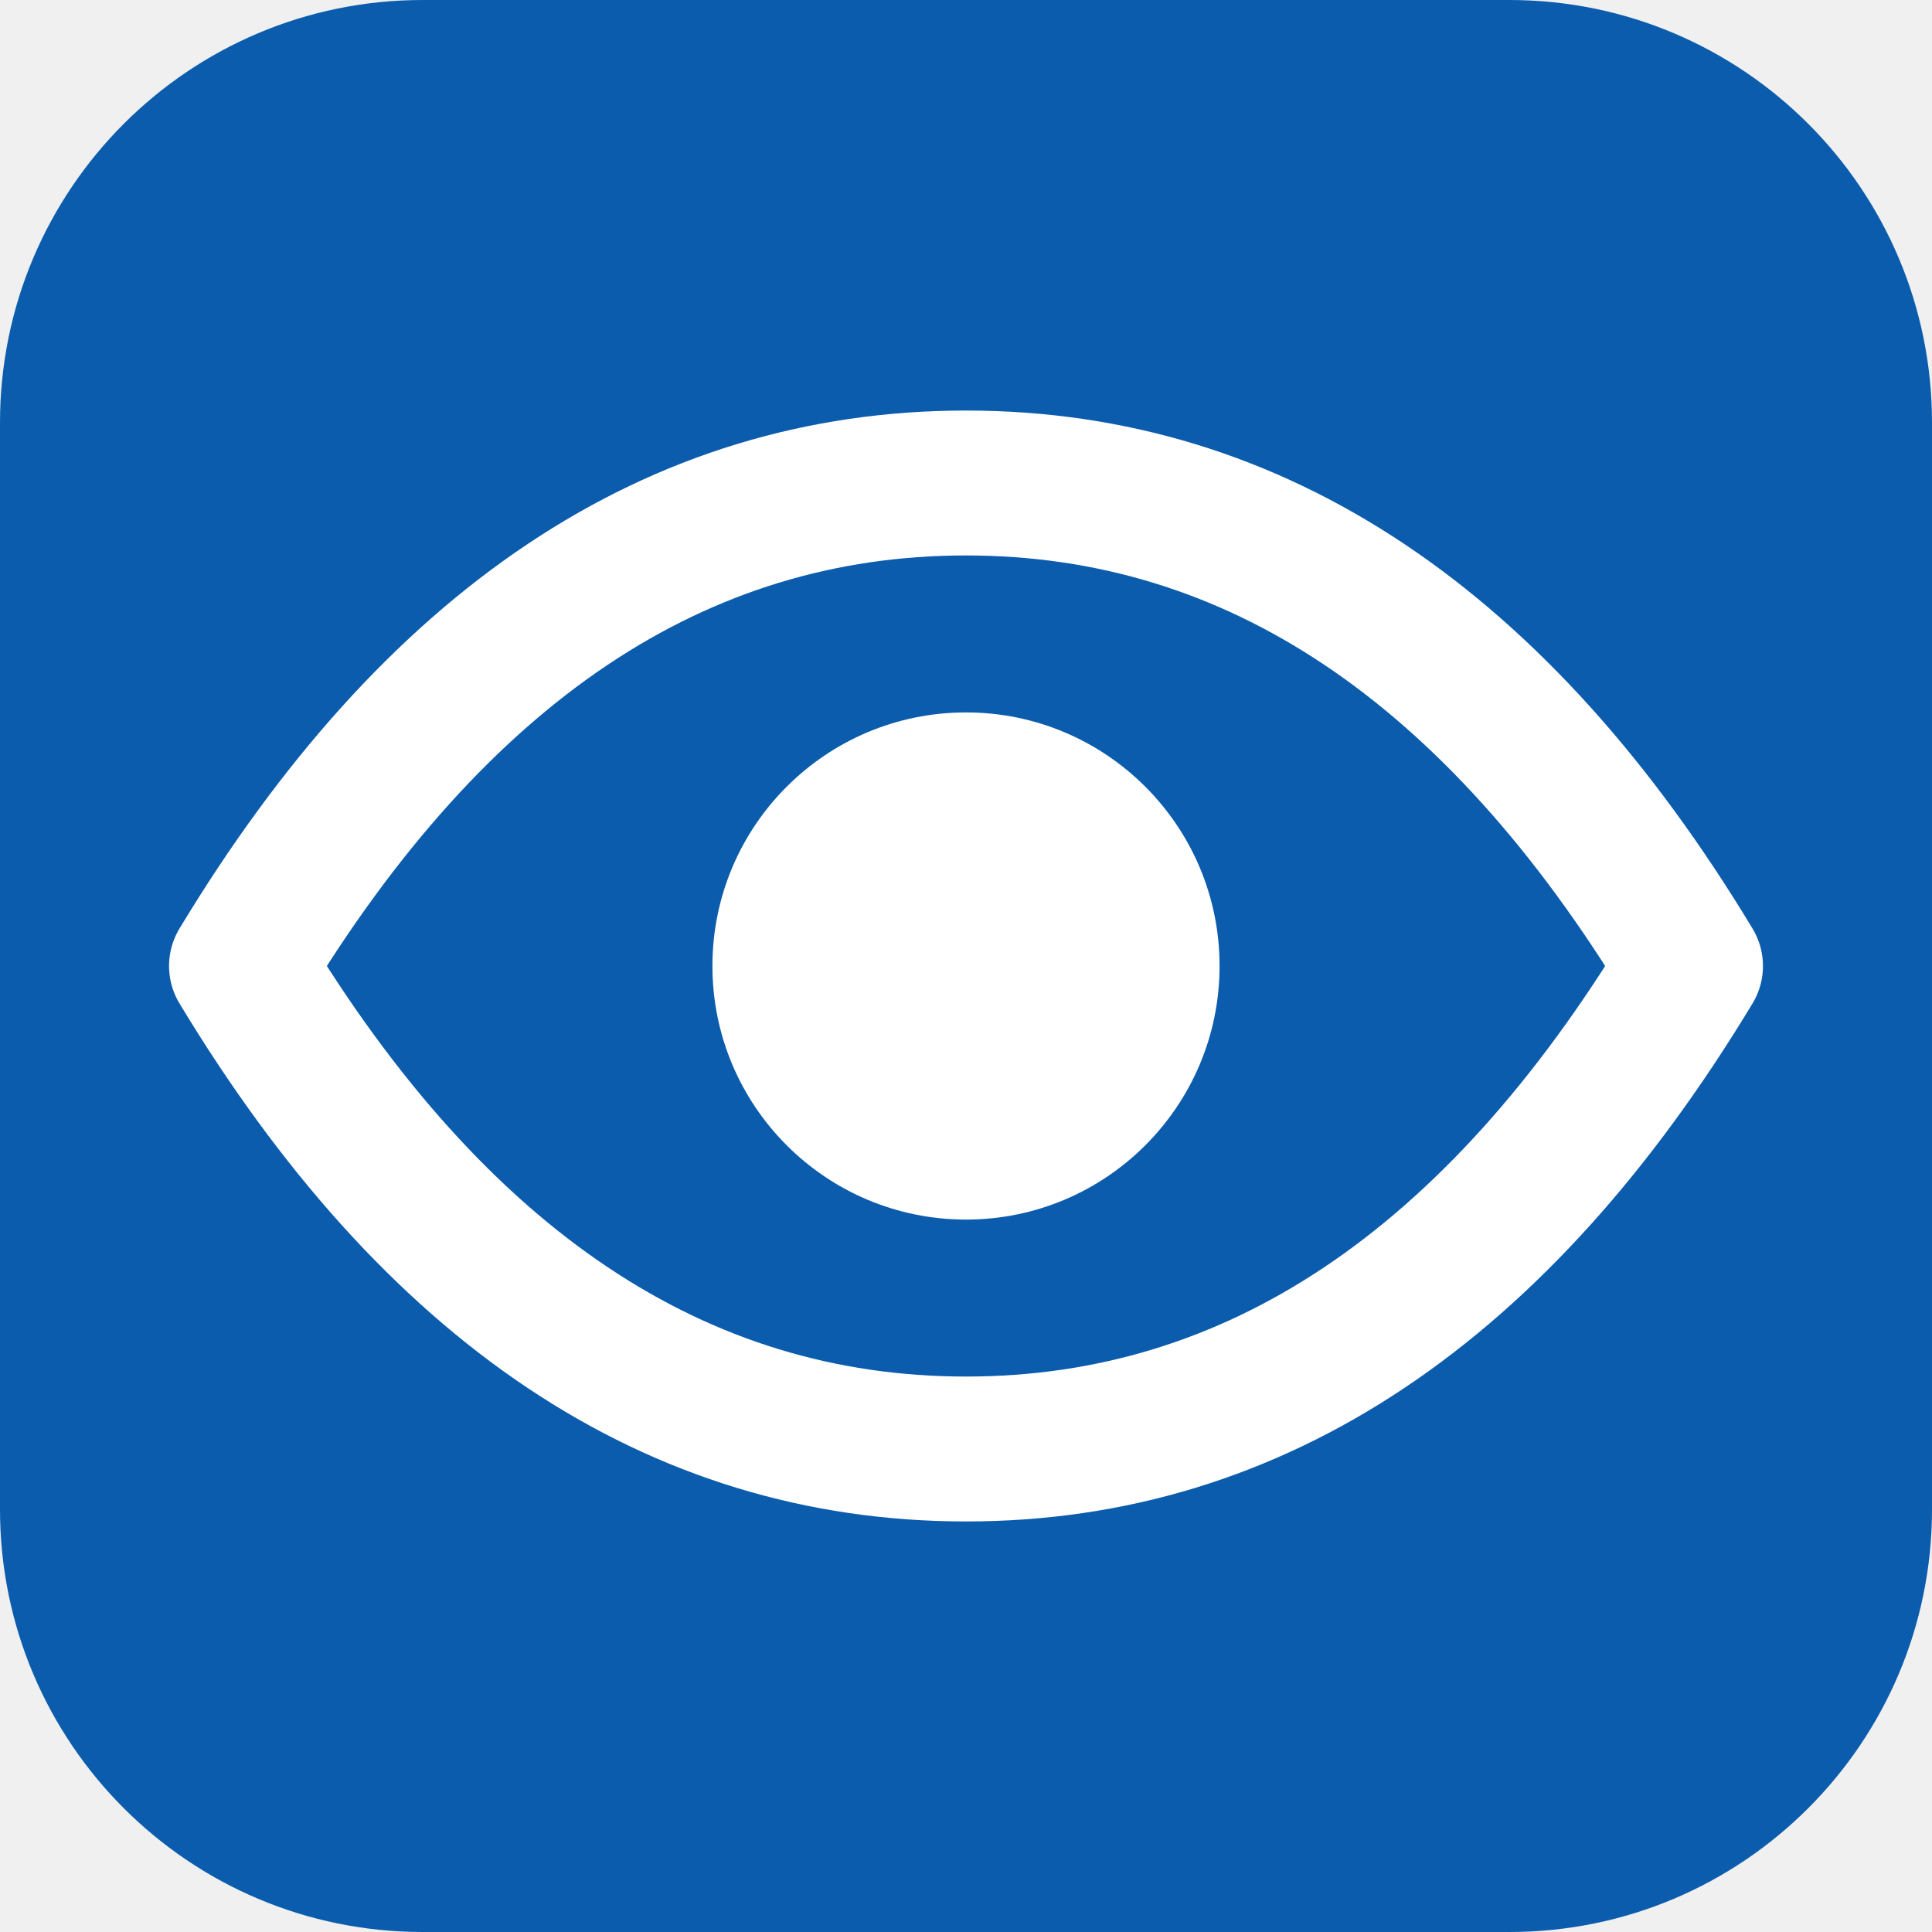
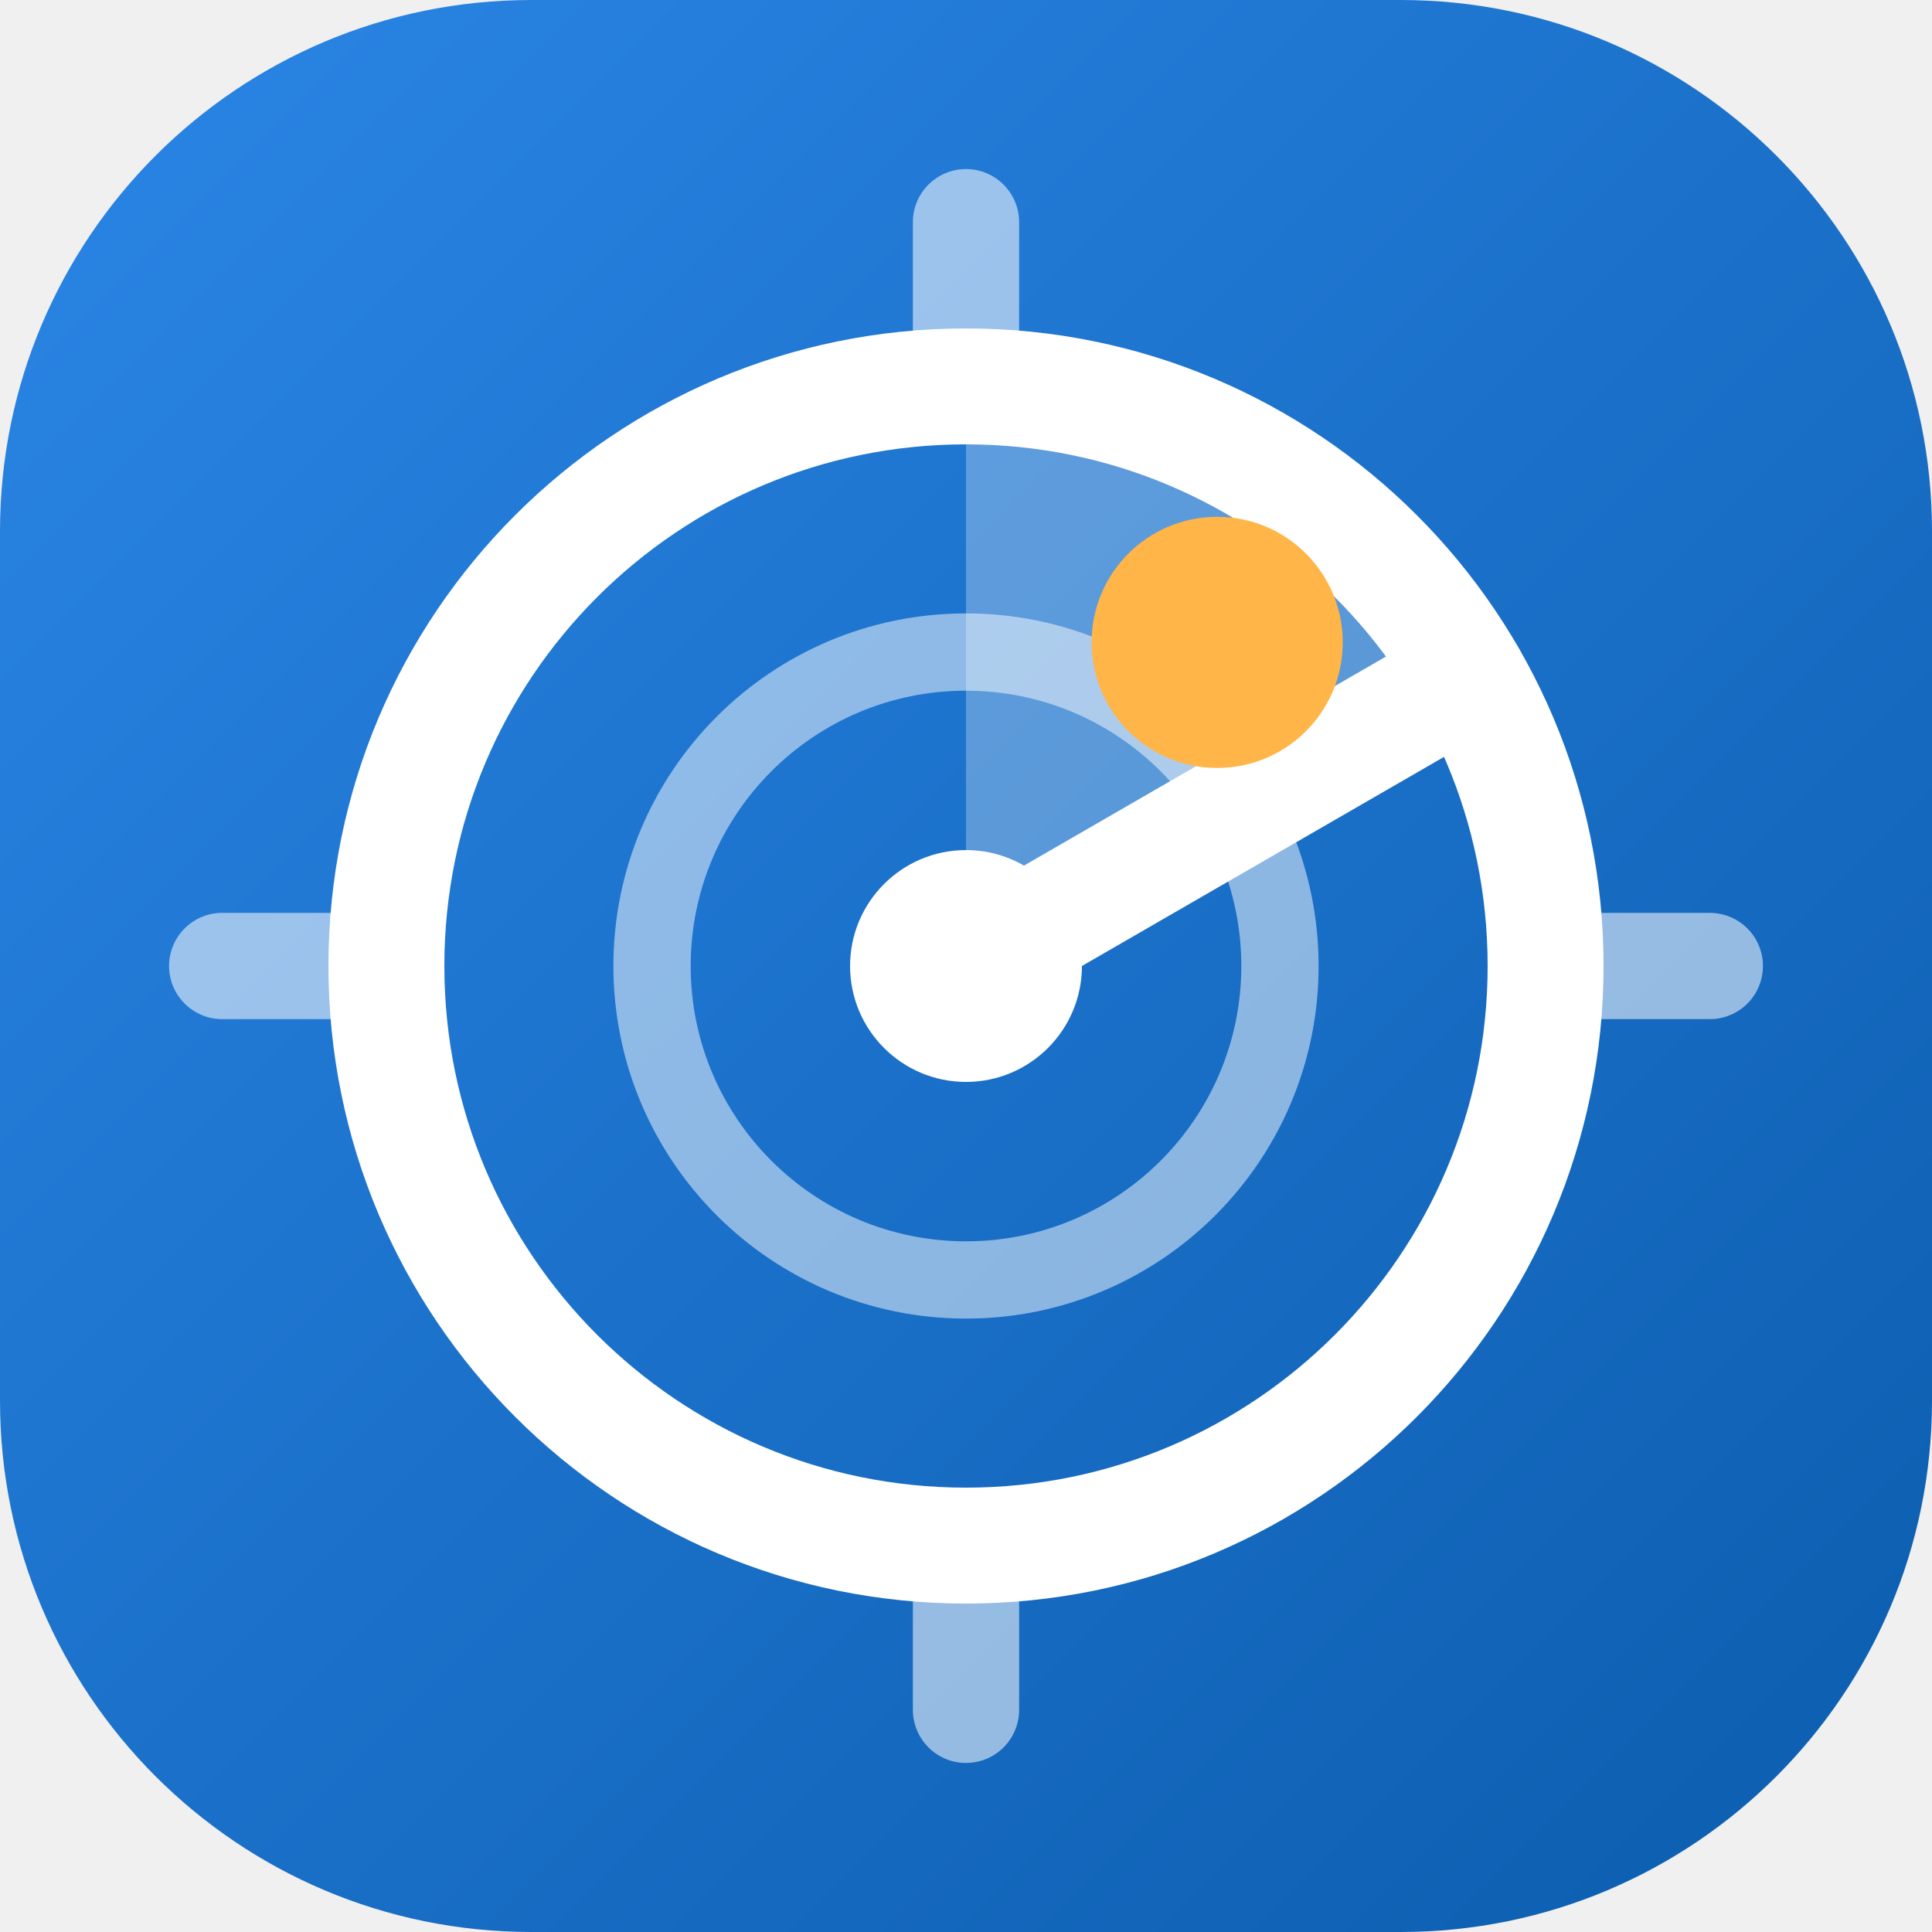
- <svg xmlns="http://www.w3.org/2000/svg" viewBox="0 0 32 32">
-   <rect width="32" height="32" rx="7" fill="#0B5CAD" />
-   <path d="M4 16c3.2-5.3 7.2-8 12-8s8.8 2.7 12 8c-3.2 5.3-7.2 8-12 8s-8.8-2.7-12-8z" fill="none" stroke="#fff" stroke-width="2.4" stroke-linejoin="round" />
-   <circle cx="16" cy="16" r="4.2" fill="#fff" />
+ <svg xmlns="http://www.w3.org/2000/svg" viewBox="0 0 40 40">
+   <defs>
+     <linearGradient id="tile" x1="0" y1="0" x2="1" y2="1">
+       <stop offset="0" stop-color="#2B86E6" />
+       <stop offset="1" stop-color="#0B5CAD" />
+     </linearGradient>
+   </defs>
+   <rect width="40" height="40" rx="11" fill="url(#tile)" />
+   <path d="M20 4.6v3M20 32.4v3M4.6 20h3M32.4 20h3" stroke="#fff" stroke-width="2.2" stroke-linecap="round" opacity=".55" />
+   <circle cx="20" cy="20" r="12" fill="none" stroke="#fff" stroke-width="2.4" />
+   <circle cx="20" cy="20" r="6.5" fill="none" stroke="#fff" stroke-width="1.6" opacity=".5" />
+   <path d="M20 20 L20 8 A12 12 0 0 1 30.39 14 Z" fill="#fff" opacity=".28" />
+   <path d="M20 20 L30.39 14" stroke="#fff" stroke-width="2.4" stroke-linecap="round" />
+   <circle cx="20" cy="20" r="2.4" fill="#fff" />
+   <circle cx="25.2" cy="13.3" r="2.6" fill="#FFB547" />
</svg>
